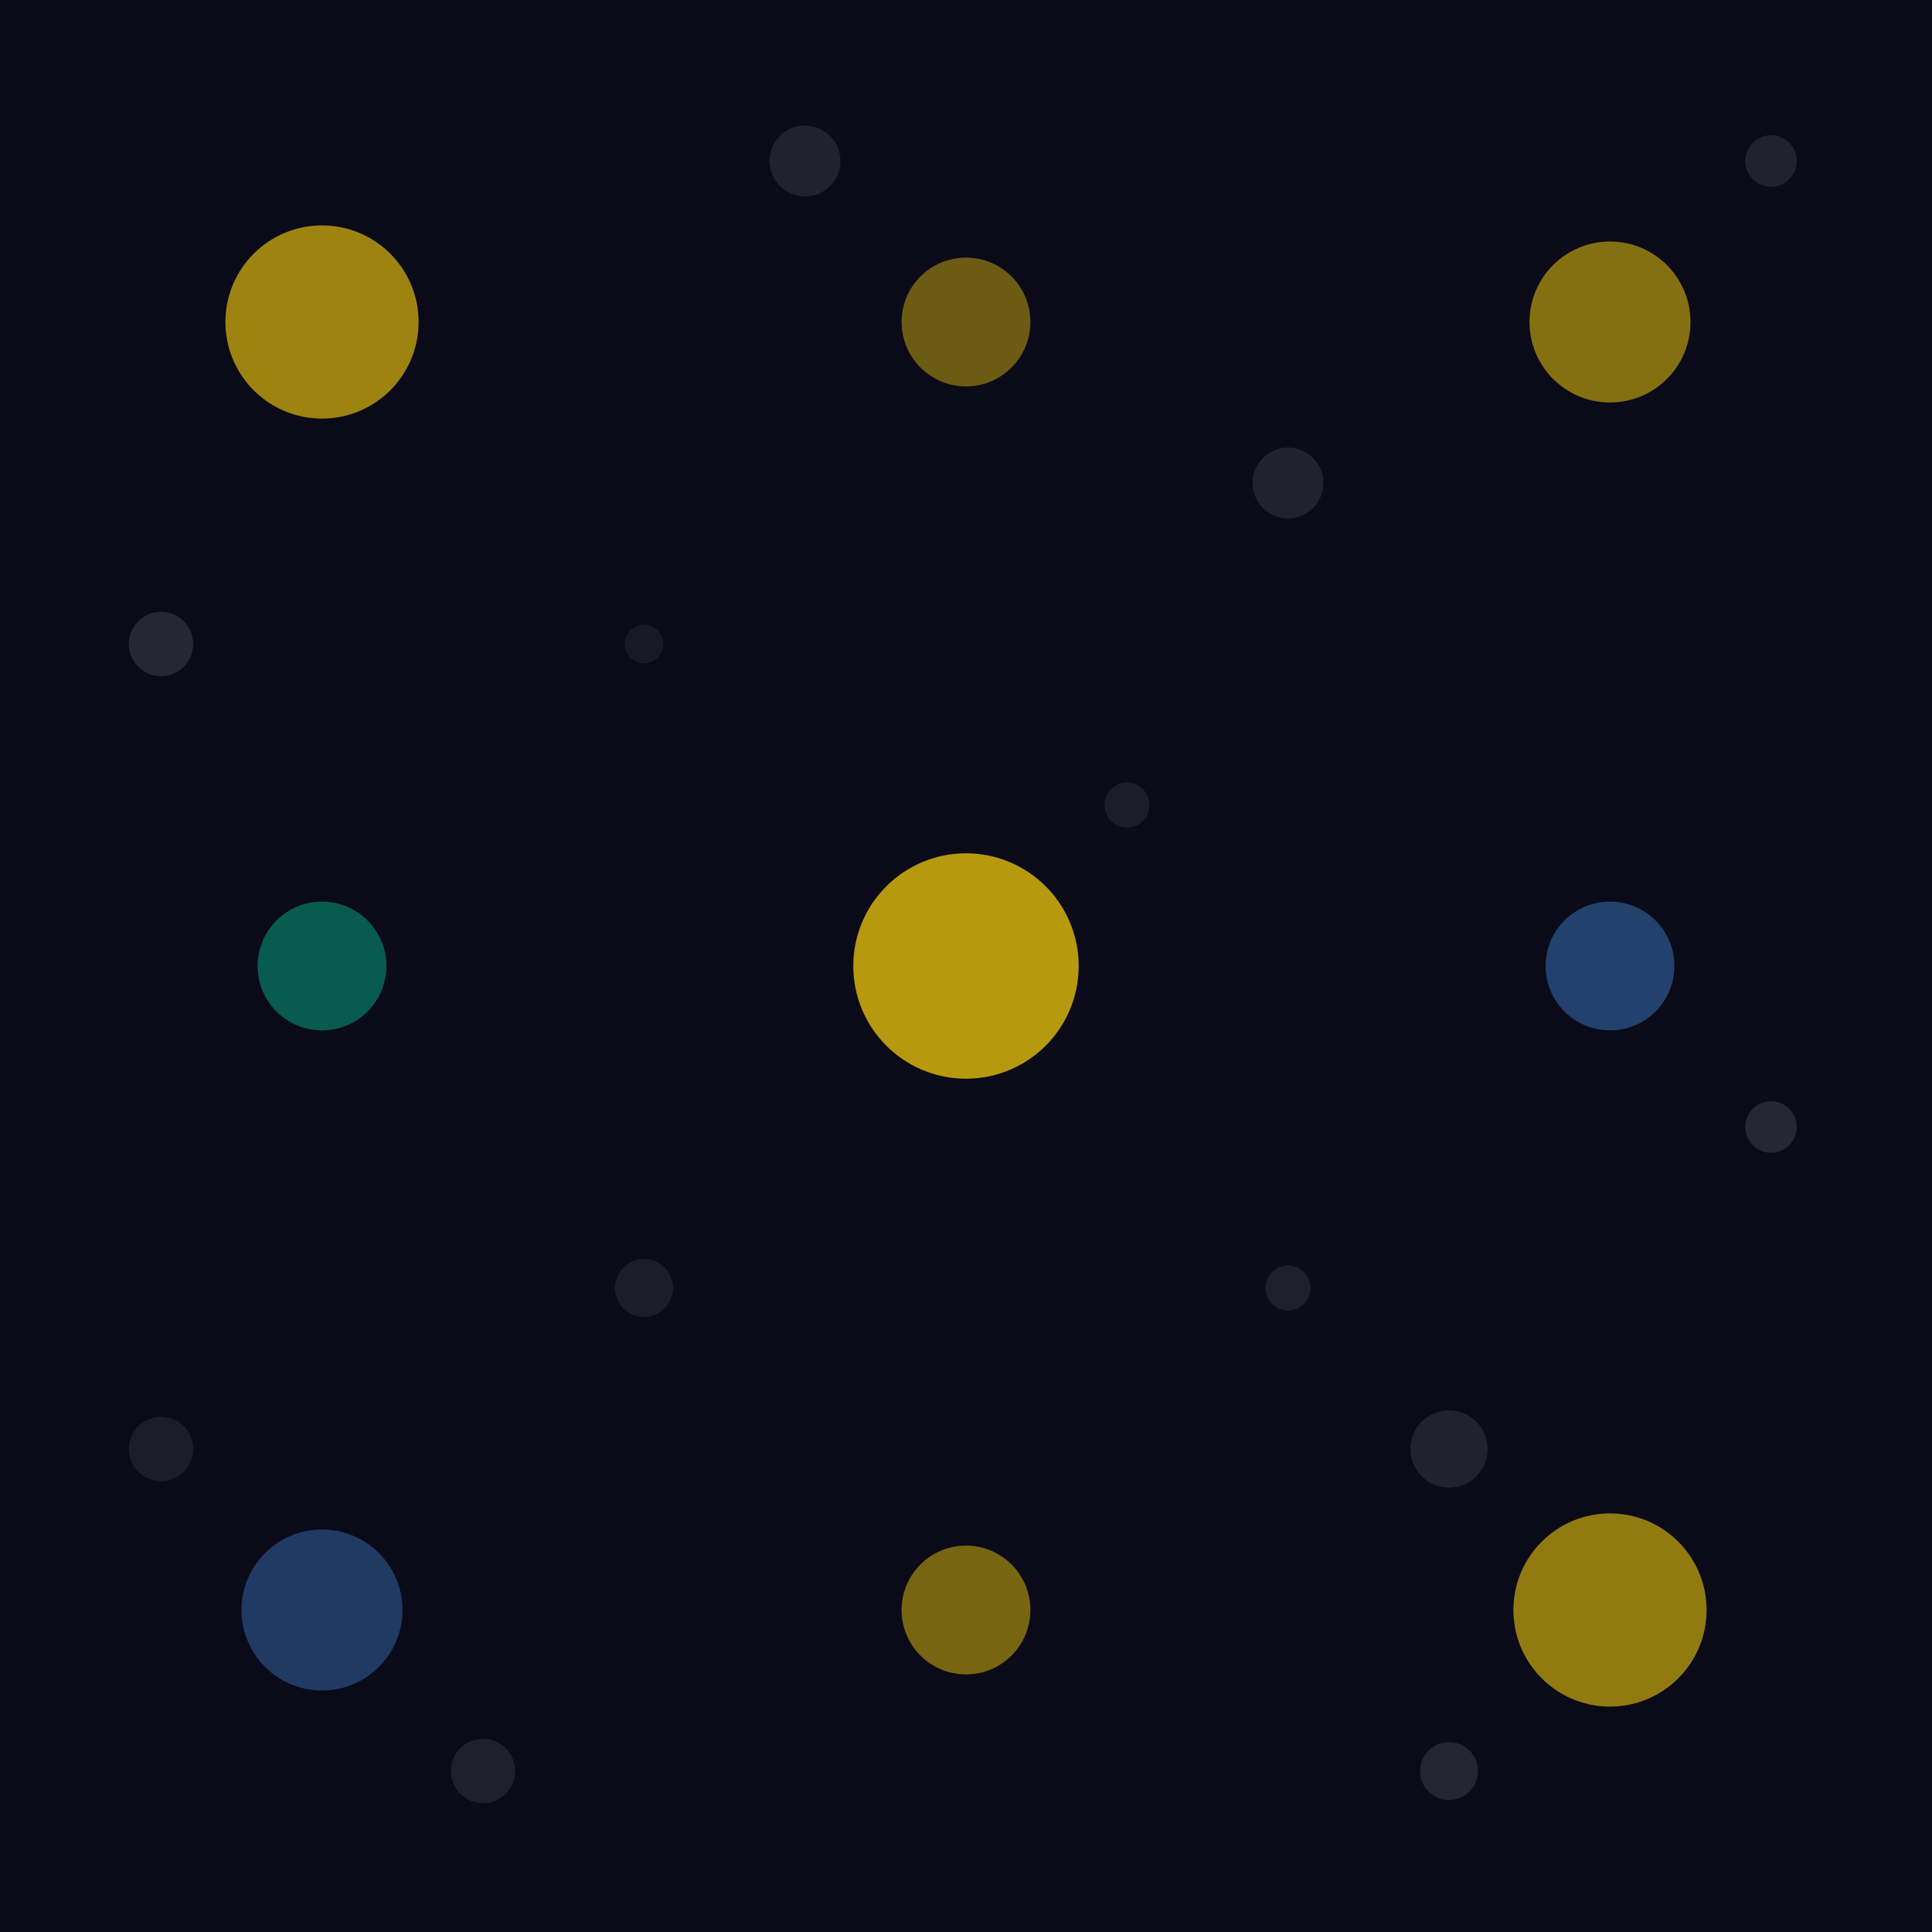
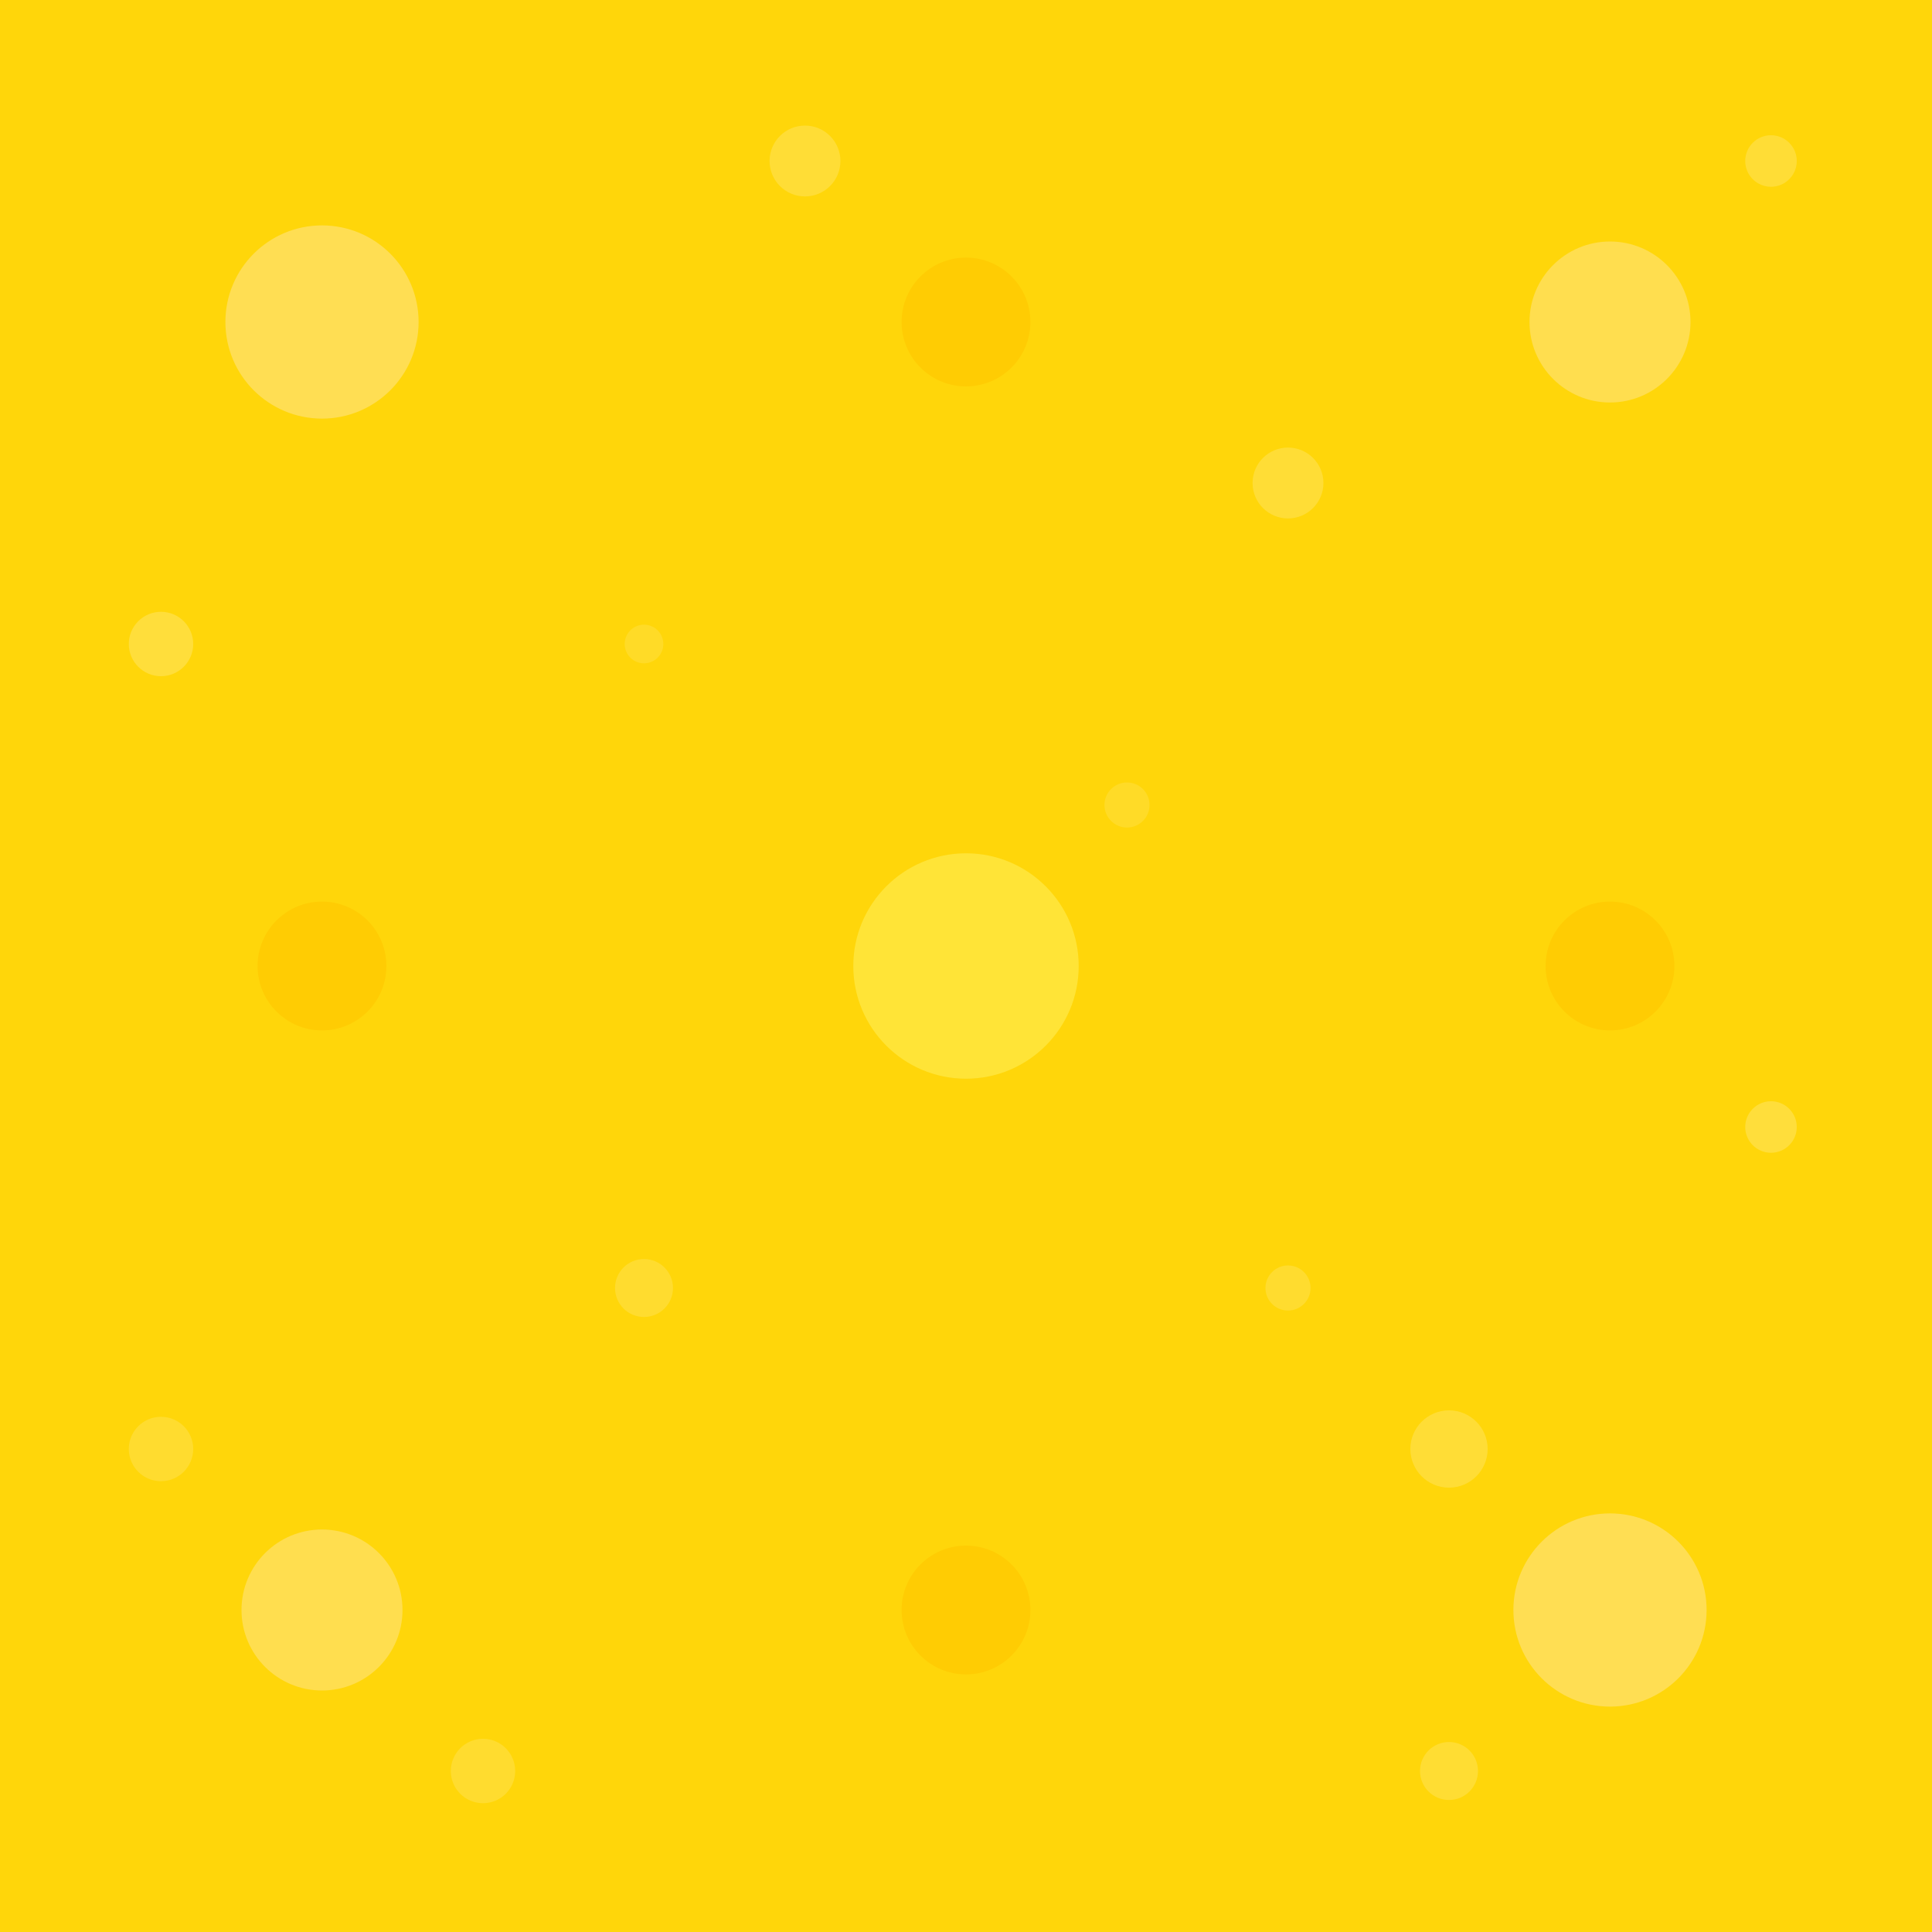
<svg xmlns="http://www.w3.org/2000/svg" width="60" height="60">
-   <rect width="60" height="60" fill="#0a0a18" />
-   <circle cx="10" cy="10" r="3" fill="rgba(255,214,10,0.6)" />
-   <circle cx="30" cy="10" r="2" fill="rgba(255,214,10,0.4)" />
-   <circle cx="50" cy="10" r="2.5" fill="rgba(255,214,10,0.5)" />
-   <circle cx="10" cy="30" r="2" fill="rgba(6,214,160,0.4)" />
-   <circle cx="30" cy="30" r="3.5" fill="rgba(255,214,10,0.7)" />
-   <circle cx="50" cy="30" r="2" fill="rgba(72,149,239,0.4)" />
-   <circle cx="10" cy="50" r="2.5" fill="rgba(72,149,239,0.35)" />
-   <circle cx="30" cy="50" r="2" fill="rgba(255,214,10,0.45)" />
-   <circle cx="50" cy="50" r="3" fill="rgba(255,214,10,0.55)" />
-   <circle cx="5" cy="20" r="1" fill="rgba(255,255,255,0.12)" />
-   <circle cx="45" cy="45" r="1.2" fill="rgba(255,255,255,0.1)" />
-   <circle cx="20" cy="40" r="0.9" fill="rgba(255,255,255,0.08)" />
-   <circle cx="40" cy="15" r="1.1" fill="rgba(255,255,255,0.1)" />
-   <circle cx="55" cy="35" r="0.8" fill="rgba(255,255,255,0.12)" />
-   <circle cx="15" cy="55" r="1" fill="rgba(255,255,255,0.09)" />
-   <circle cx="35" cy="25" r="0.7" fill="rgba(255,255,255,0.08)" />
-   <circle cx="25" cy="5" r="1.1" fill="rgba(255,255,255,0.1)" />
-   <circle cx="45" cy="55" r="0.9" fill="rgba(255,255,255,0.11)" />
-   <circle cx="5" cy="45" r="1" fill="rgba(255,255,255,0.08)" />
-   <circle cx="55" cy="5" r="0.8" fill="rgba(255,255,255,0.1)" />
-   <circle cx="20" cy="20" r="0.6" fill="rgba(255,255,255,0.07)" />
-   <circle cx="40" cy="40" r="0.7" fill="rgba(255,255,255,0.09)" />
+   <rect width="60" height="60" fill="#ffd60a" />
+   <circle cx="10" cy="10" r="3" fill="rgba(255,224,102,0.8)" />
+   <circle cx="30" cy="10" r="2" fill="rgba(255,200,0,0.7)" />
+   <circle cx="50" cy="10" r="2.5" fill="rgba(255,224,102,0.75)" />
+   <circle cx="10" cy="30" r="2" fill="rgba(255,200,0,0.7)" />
+   <circle cx="30" cy="30" r="3.5" fill="rgba(255,230,60,0.9)" />
+   <circle cx="50" cy="30" r="2" fill="rgba(255,200,0,0.7)" />
+   <circle cx="10" cy="50" r="2.5" fill="rgba(255,224,102,0.75)" />
+   <circle cx="30" cy="50" r="2" fill="rgba(255,200,0,0.7)" />
+   <circle cx="50" cy="50" r="3" fill="rgba(255,224,102,0.8)" />
+   <circle cx="5" cy="20" r="1" fill="rgba(255,255,255,0.2)" />
+   <circle cx="45" cy="45" r="1.2" fill="rgba(255,255,255,0.18)" />
+   <circle cx="20" cy="40" r="0.9" fill="rgba(255,255,255,0.15)" />
+   <circle cx="40" cy="15" r="1.1" fill="rgba(255,255,255,0.18)" />
+   <circle cx="55" cy="35" r="0.8" fill="rgba(255,255,255,0.2)" />
+   <circle cx="15" cy="55" r="1" fill="rgba(255,255,255,0.15)" />
+   <circle cx="35" cy="25" r="0.7" fill="rgba(255,255,255,0.12)" />
+   <circle cx="25" cy="5" r="1.1" fill="rgba(255,255,255,0.18)" />
+   <circle cx="45" cy="55" r="0.9" fill="rgba(255,255,255,0.17)" />
+   <circle cx="5" cy="45" r="1" fill="rgba(255,255,255,0.15)" />
+   <circle cx="55" cy="5" r="0.8" fill="rgba(255,255,255,0.18)" />
+   <circle cx="20" cy="20" r="0.6" fill="rgba(255,255,255,0.12)" />
+   <circle cx="40" cy="40" r="0.7" fill="rgba(255,255,255,0.15)" />
</svg>
